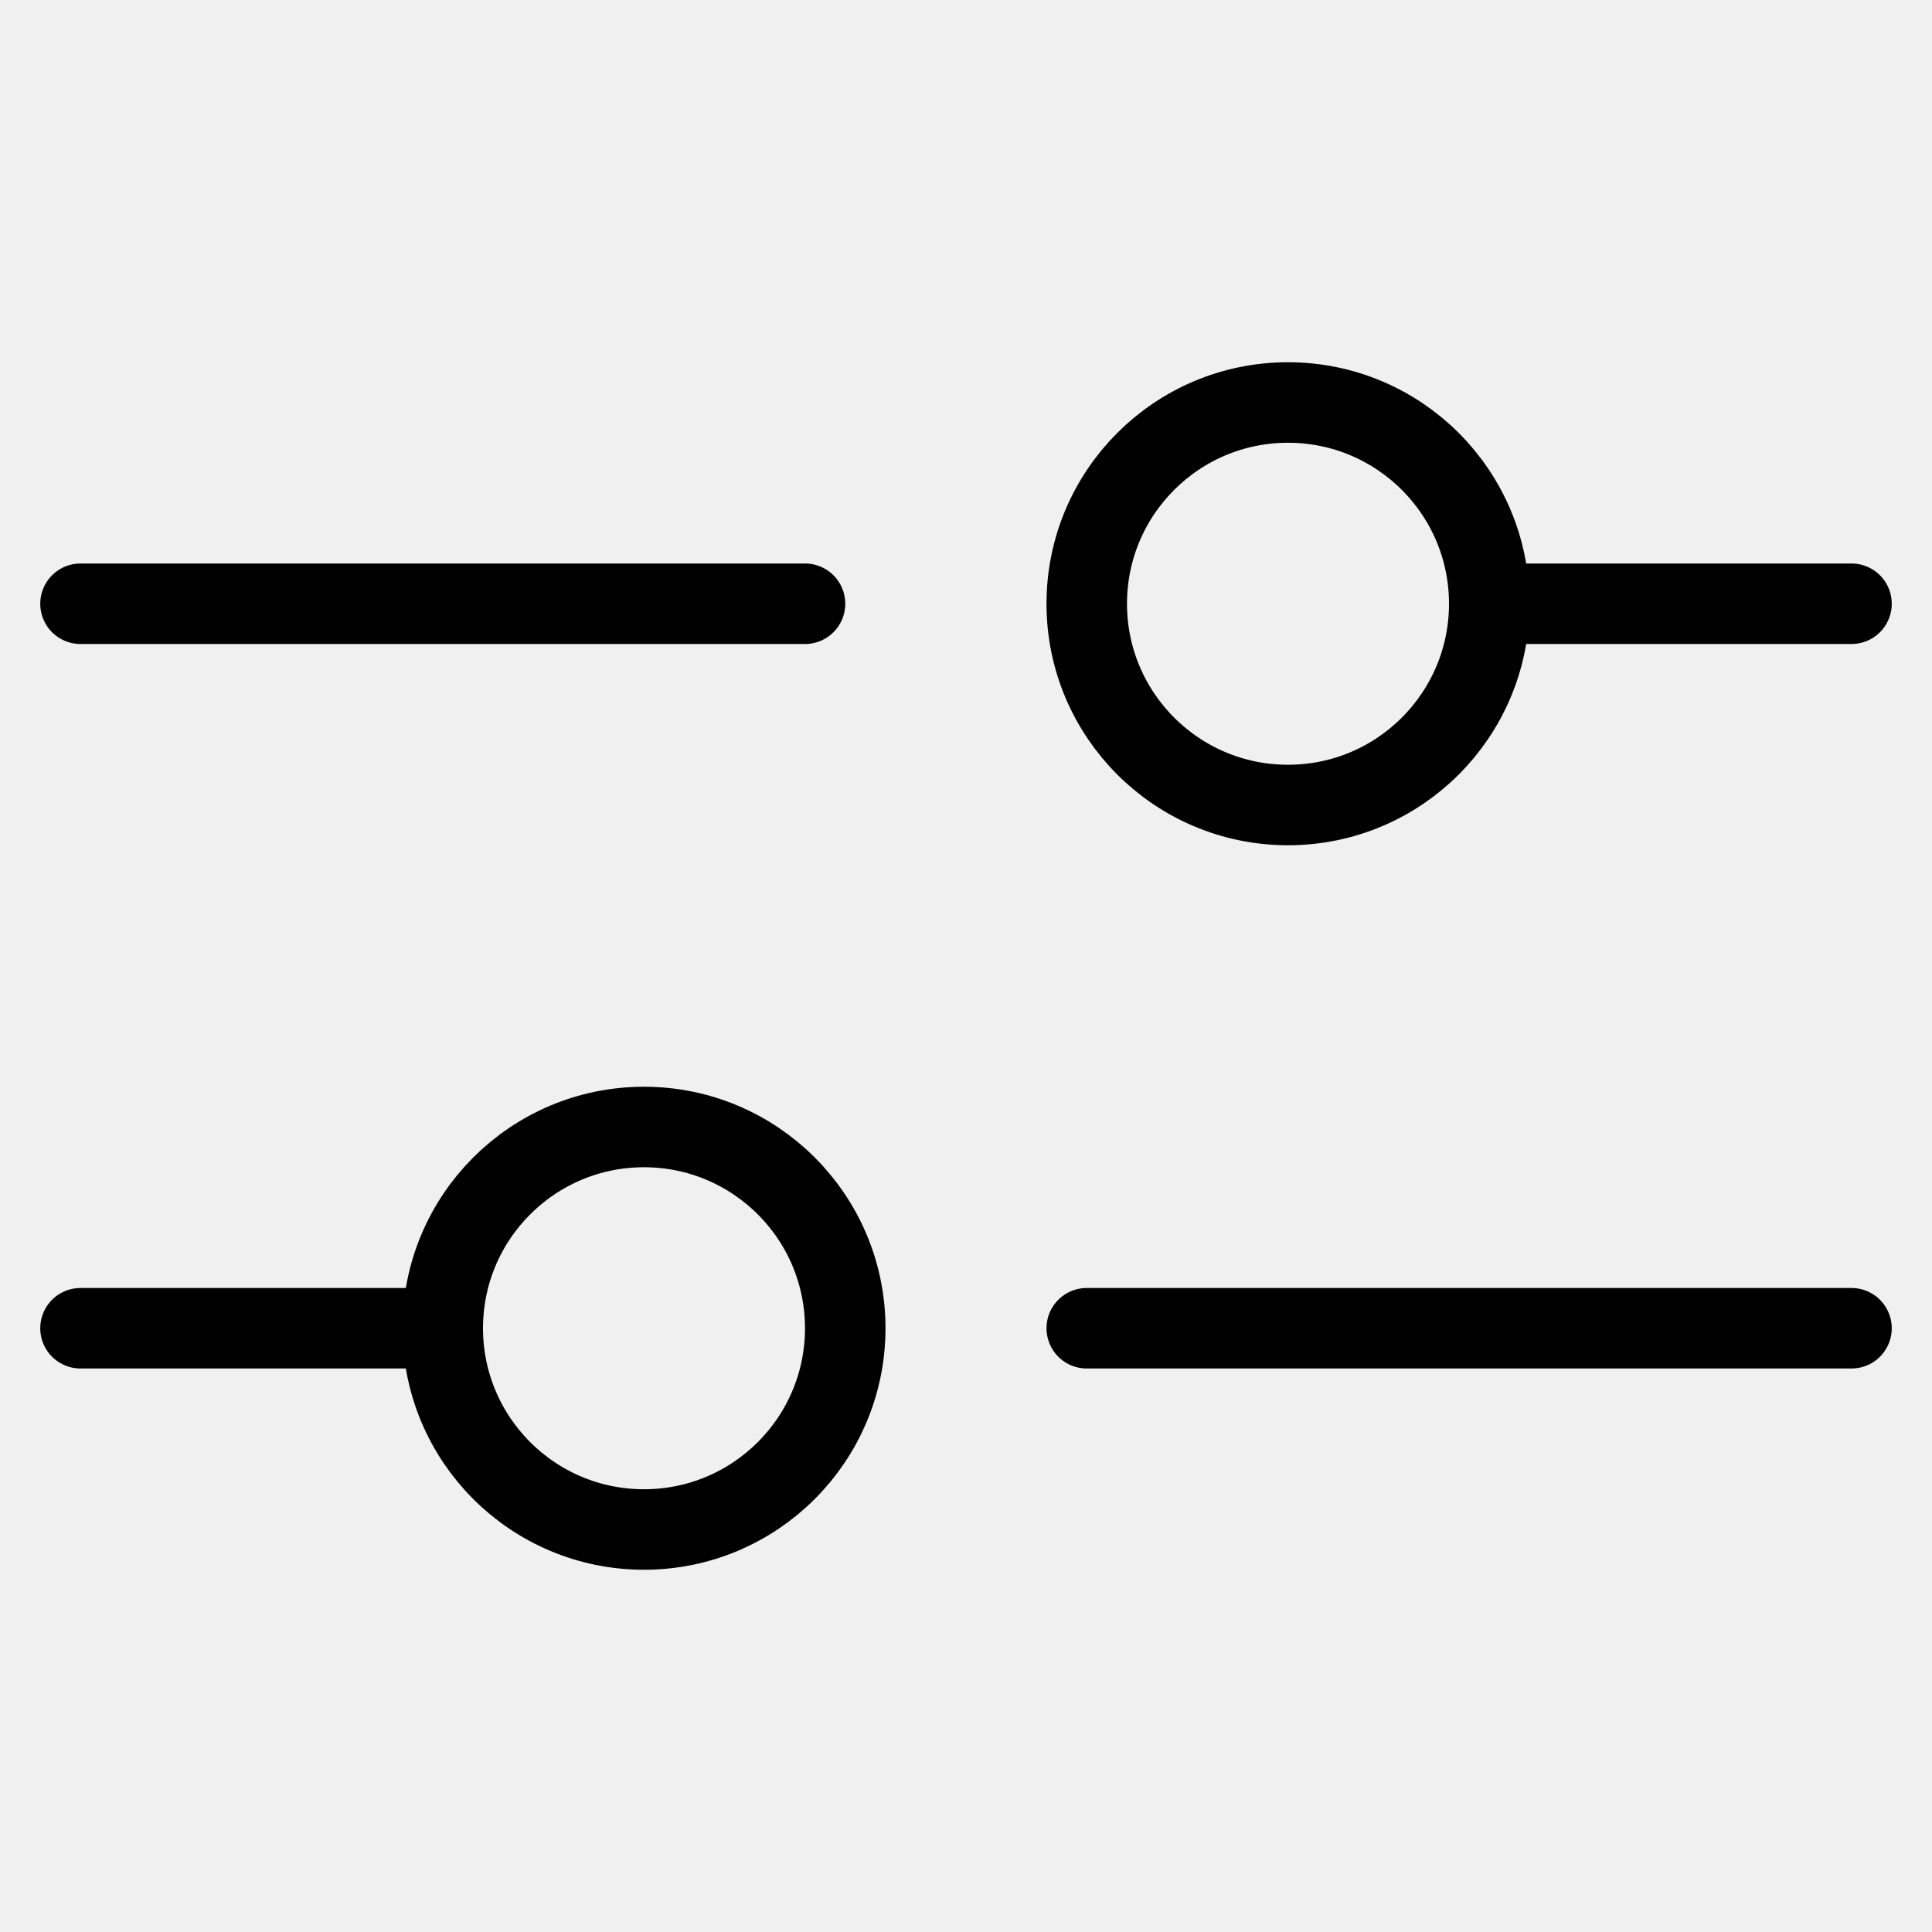
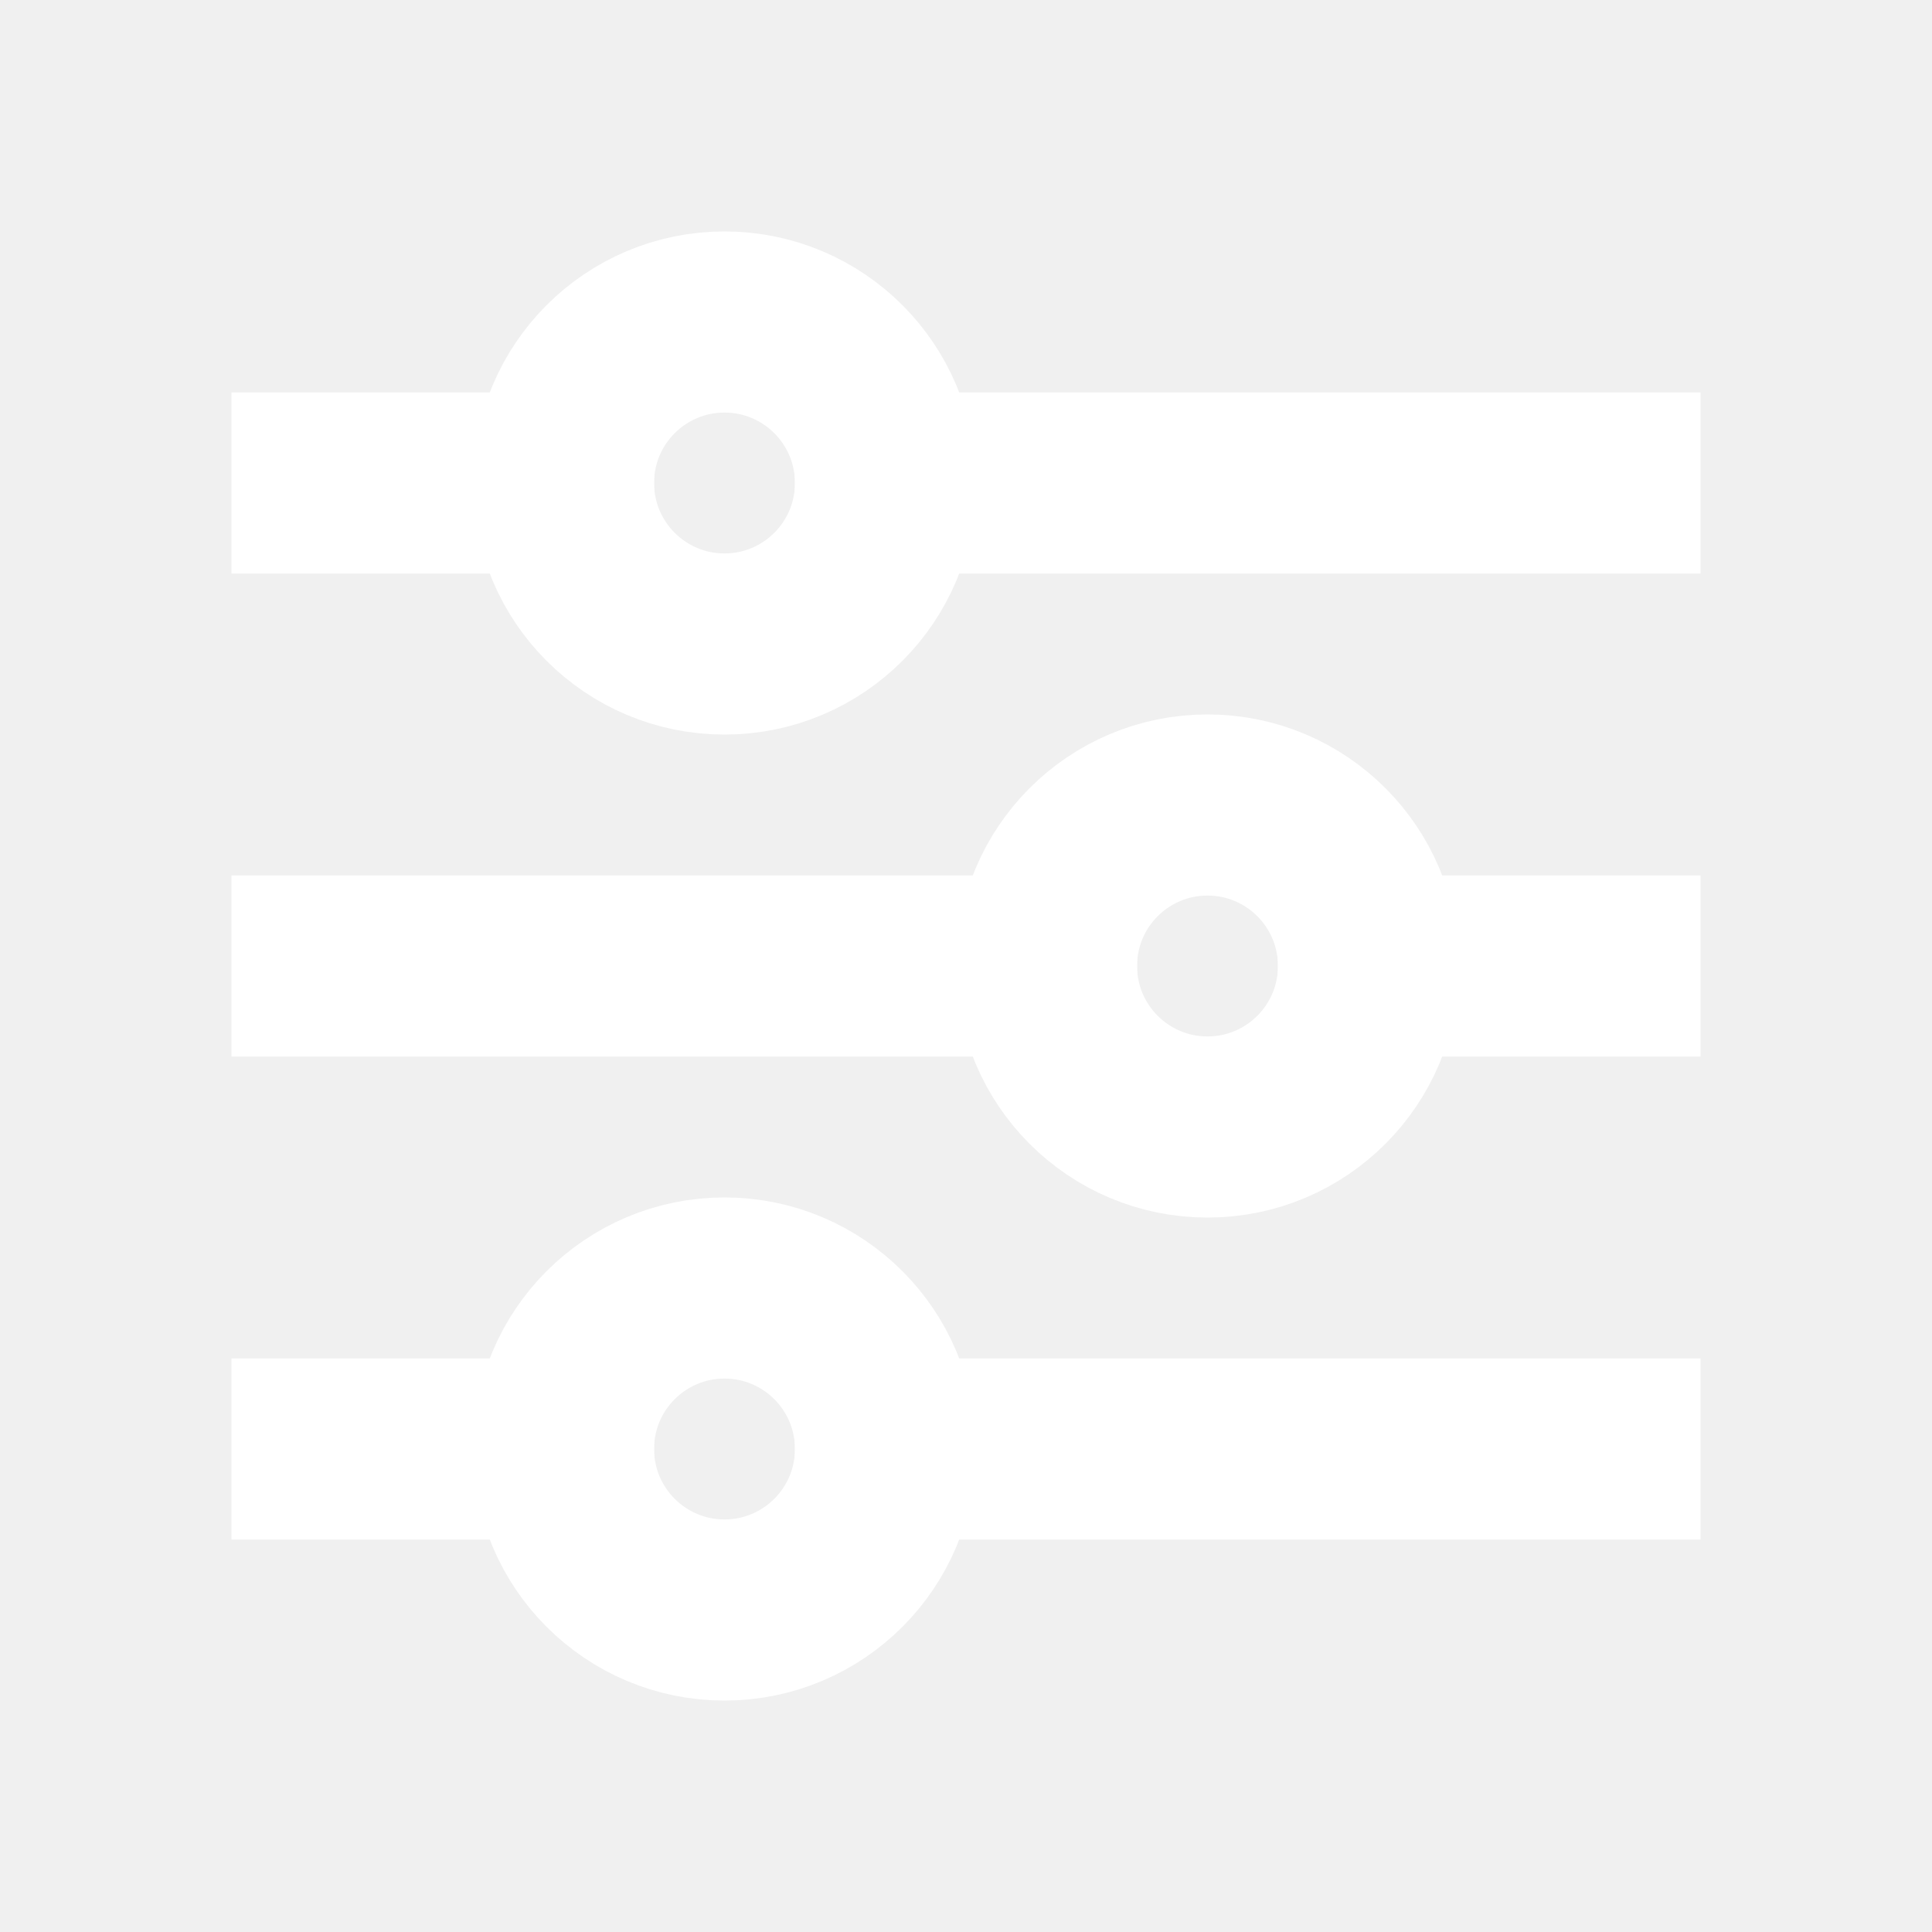
- <svg xmlns="http://www.w3.org/2000/svg" viewBox="0 0 48 48">
-   <defs>
-     <style>.a,.b{fill:none;}.b{stroke:#000;stroke-linecap:round;stroke-linejoin:round;stroke-width:2px;}</style>
-   </defs>
-   <rect class="a" width="48" height="48" />
-   <circle class="b" cx="32" cy="15" r="5" />
-   <line class="b" x1="2" y1="15" x2="20" y2="15" />
-   <line class="b" x1="37.5" y1="15" x2="46" y2="15" />
-   <line class="b" x1="2" y1="33" x2="11" y2="33" />
-   <circle class="b" cx="16" cy="33" r="5" />
-   <line class="b" x1="27" y1="33" x2="46" y2="33" />
+ <svg xmlns="http://www.w3.org/2000/svg" width="32px" height="32px" viewBox="0 0 24 24" fill="none" aria-labelledby="controlsAltIconTitle" stroke="#fff" stroke-width="2.25" stroke-linecap="square" stroke-linejoin="miter" color="#fff">
+   <circle cx="9" cy="6" r="2" />
+   <path d="M4 6H7" />
+   <path d="M11 6H20" />
+   <circle cx="9" cy="18" r="2" />
+   <path d="M4 18H7" />
+   <path d="M11 18H20" />
+   <circle cx="15" cy="12" r="2" />
+   <path d="M4 12H13" />
+   <path d="M17 12L20 12" />
</svg>
